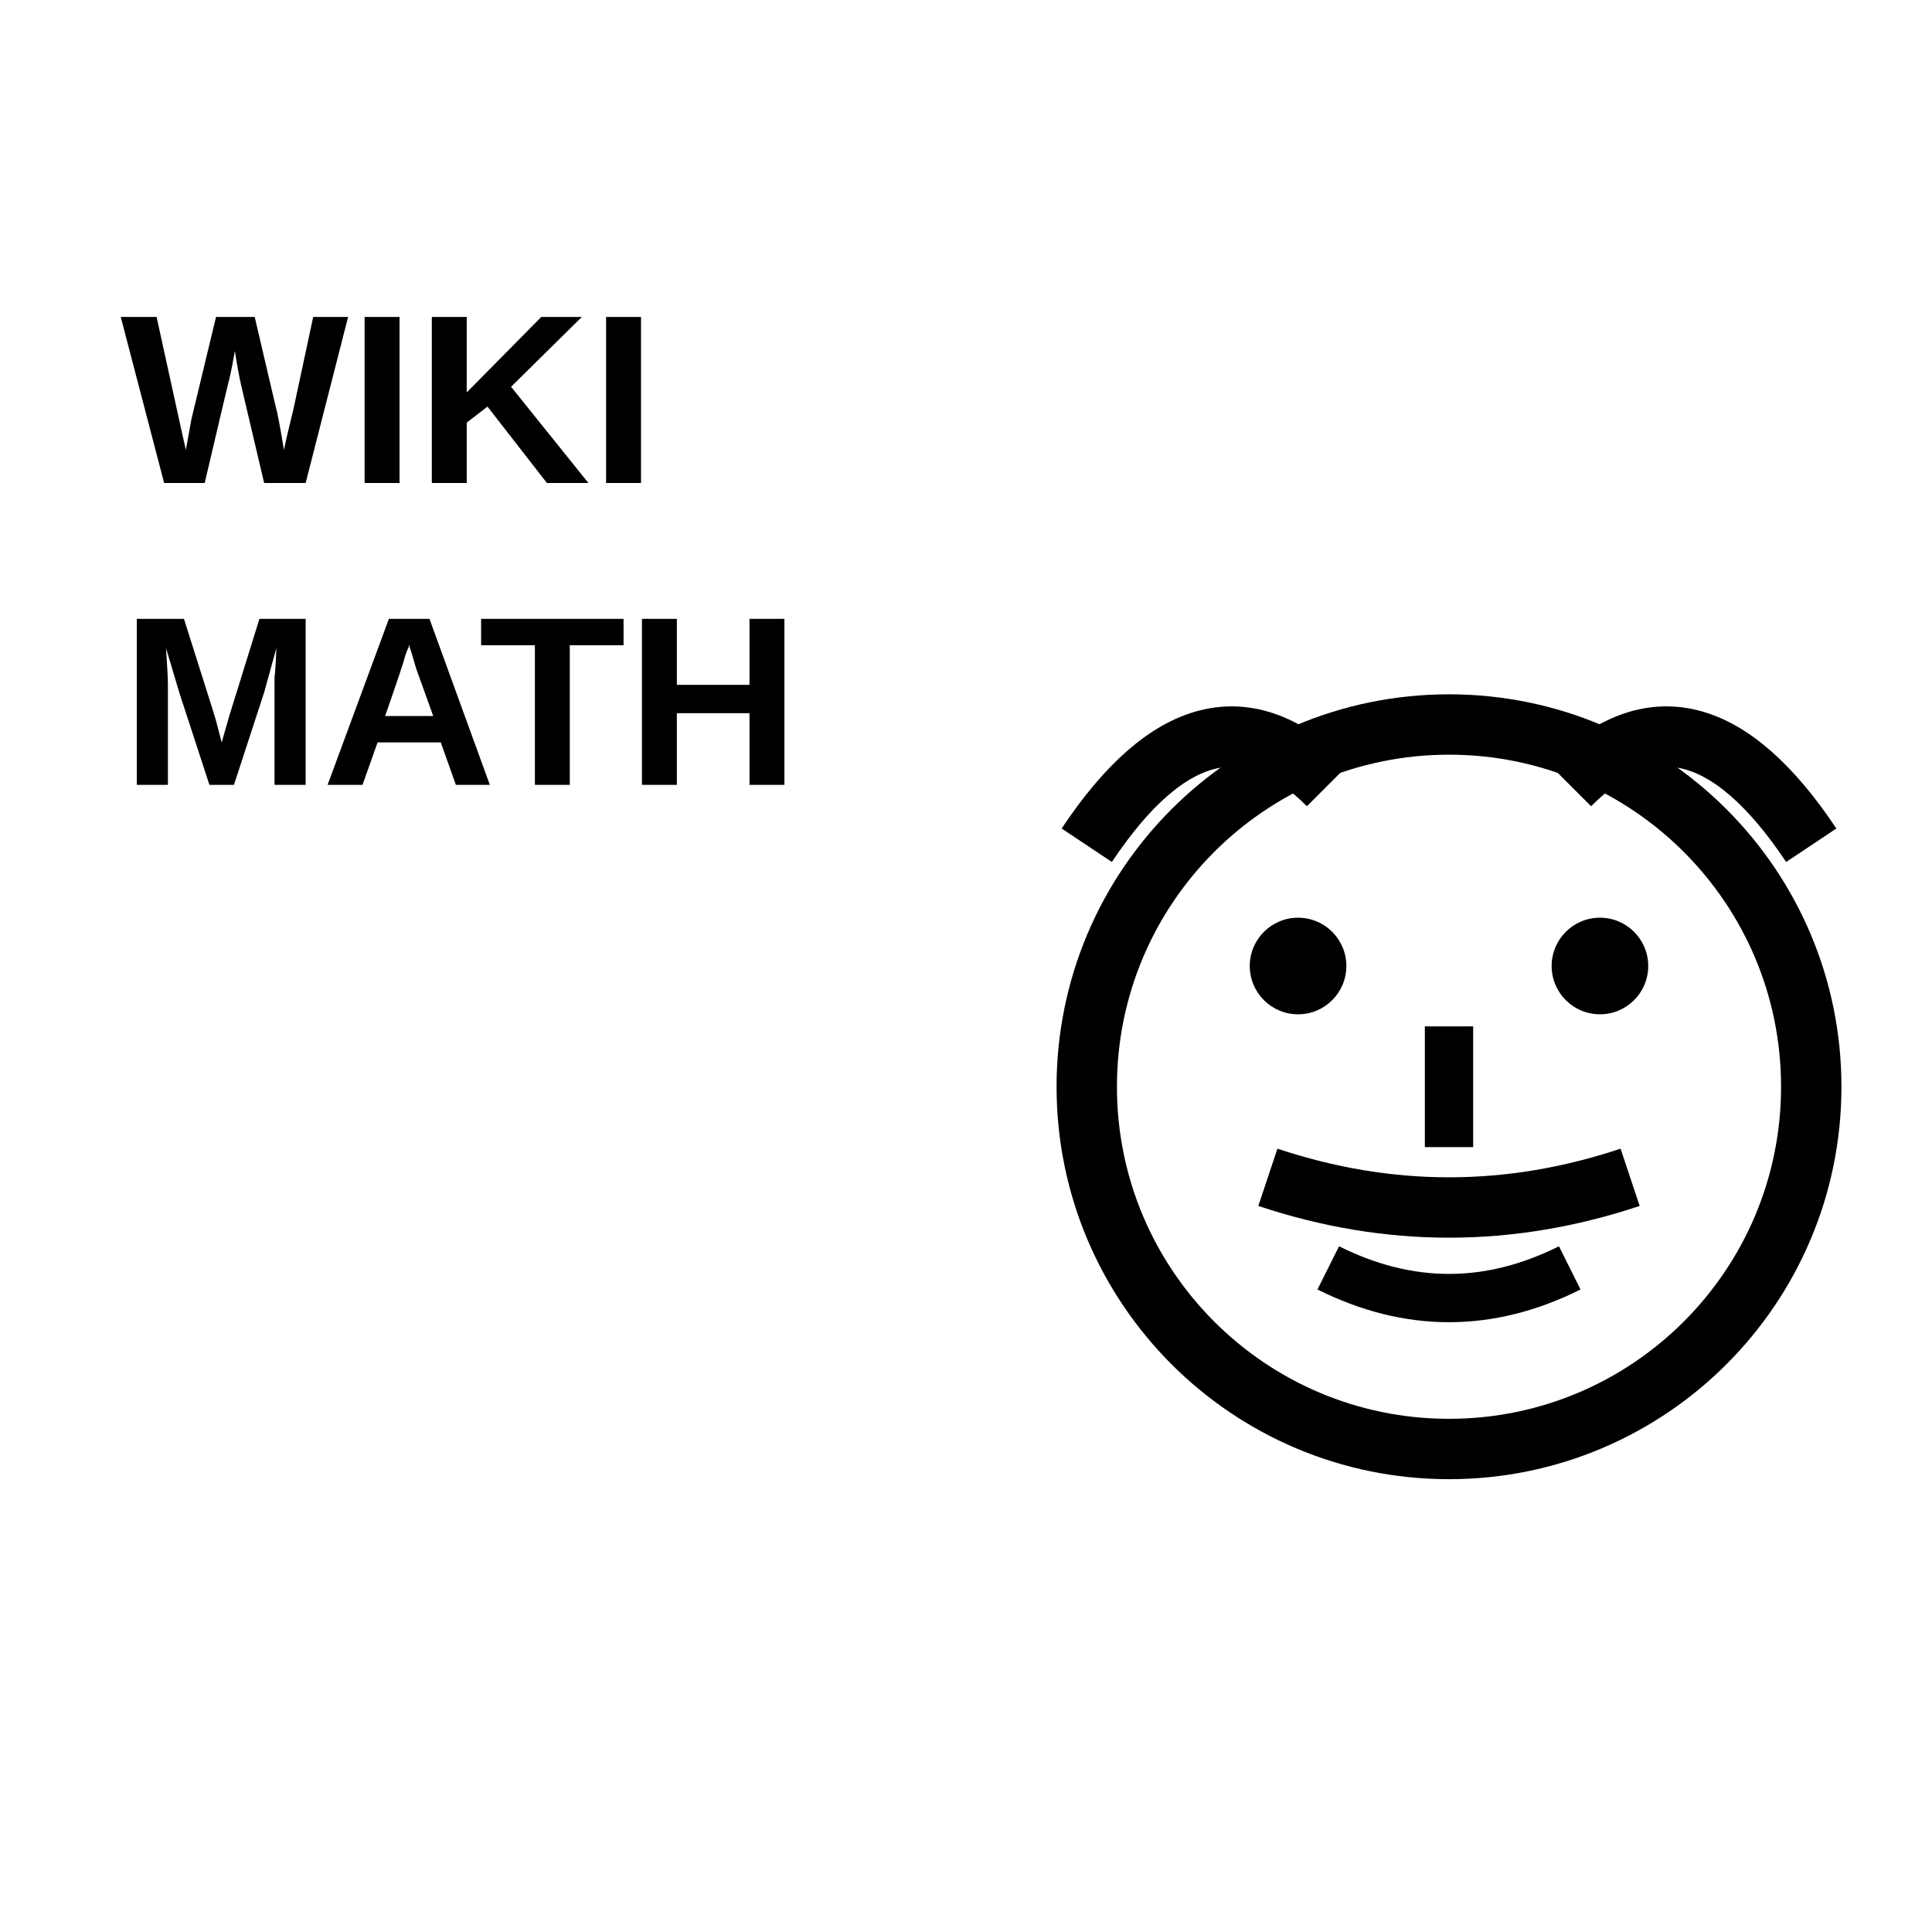
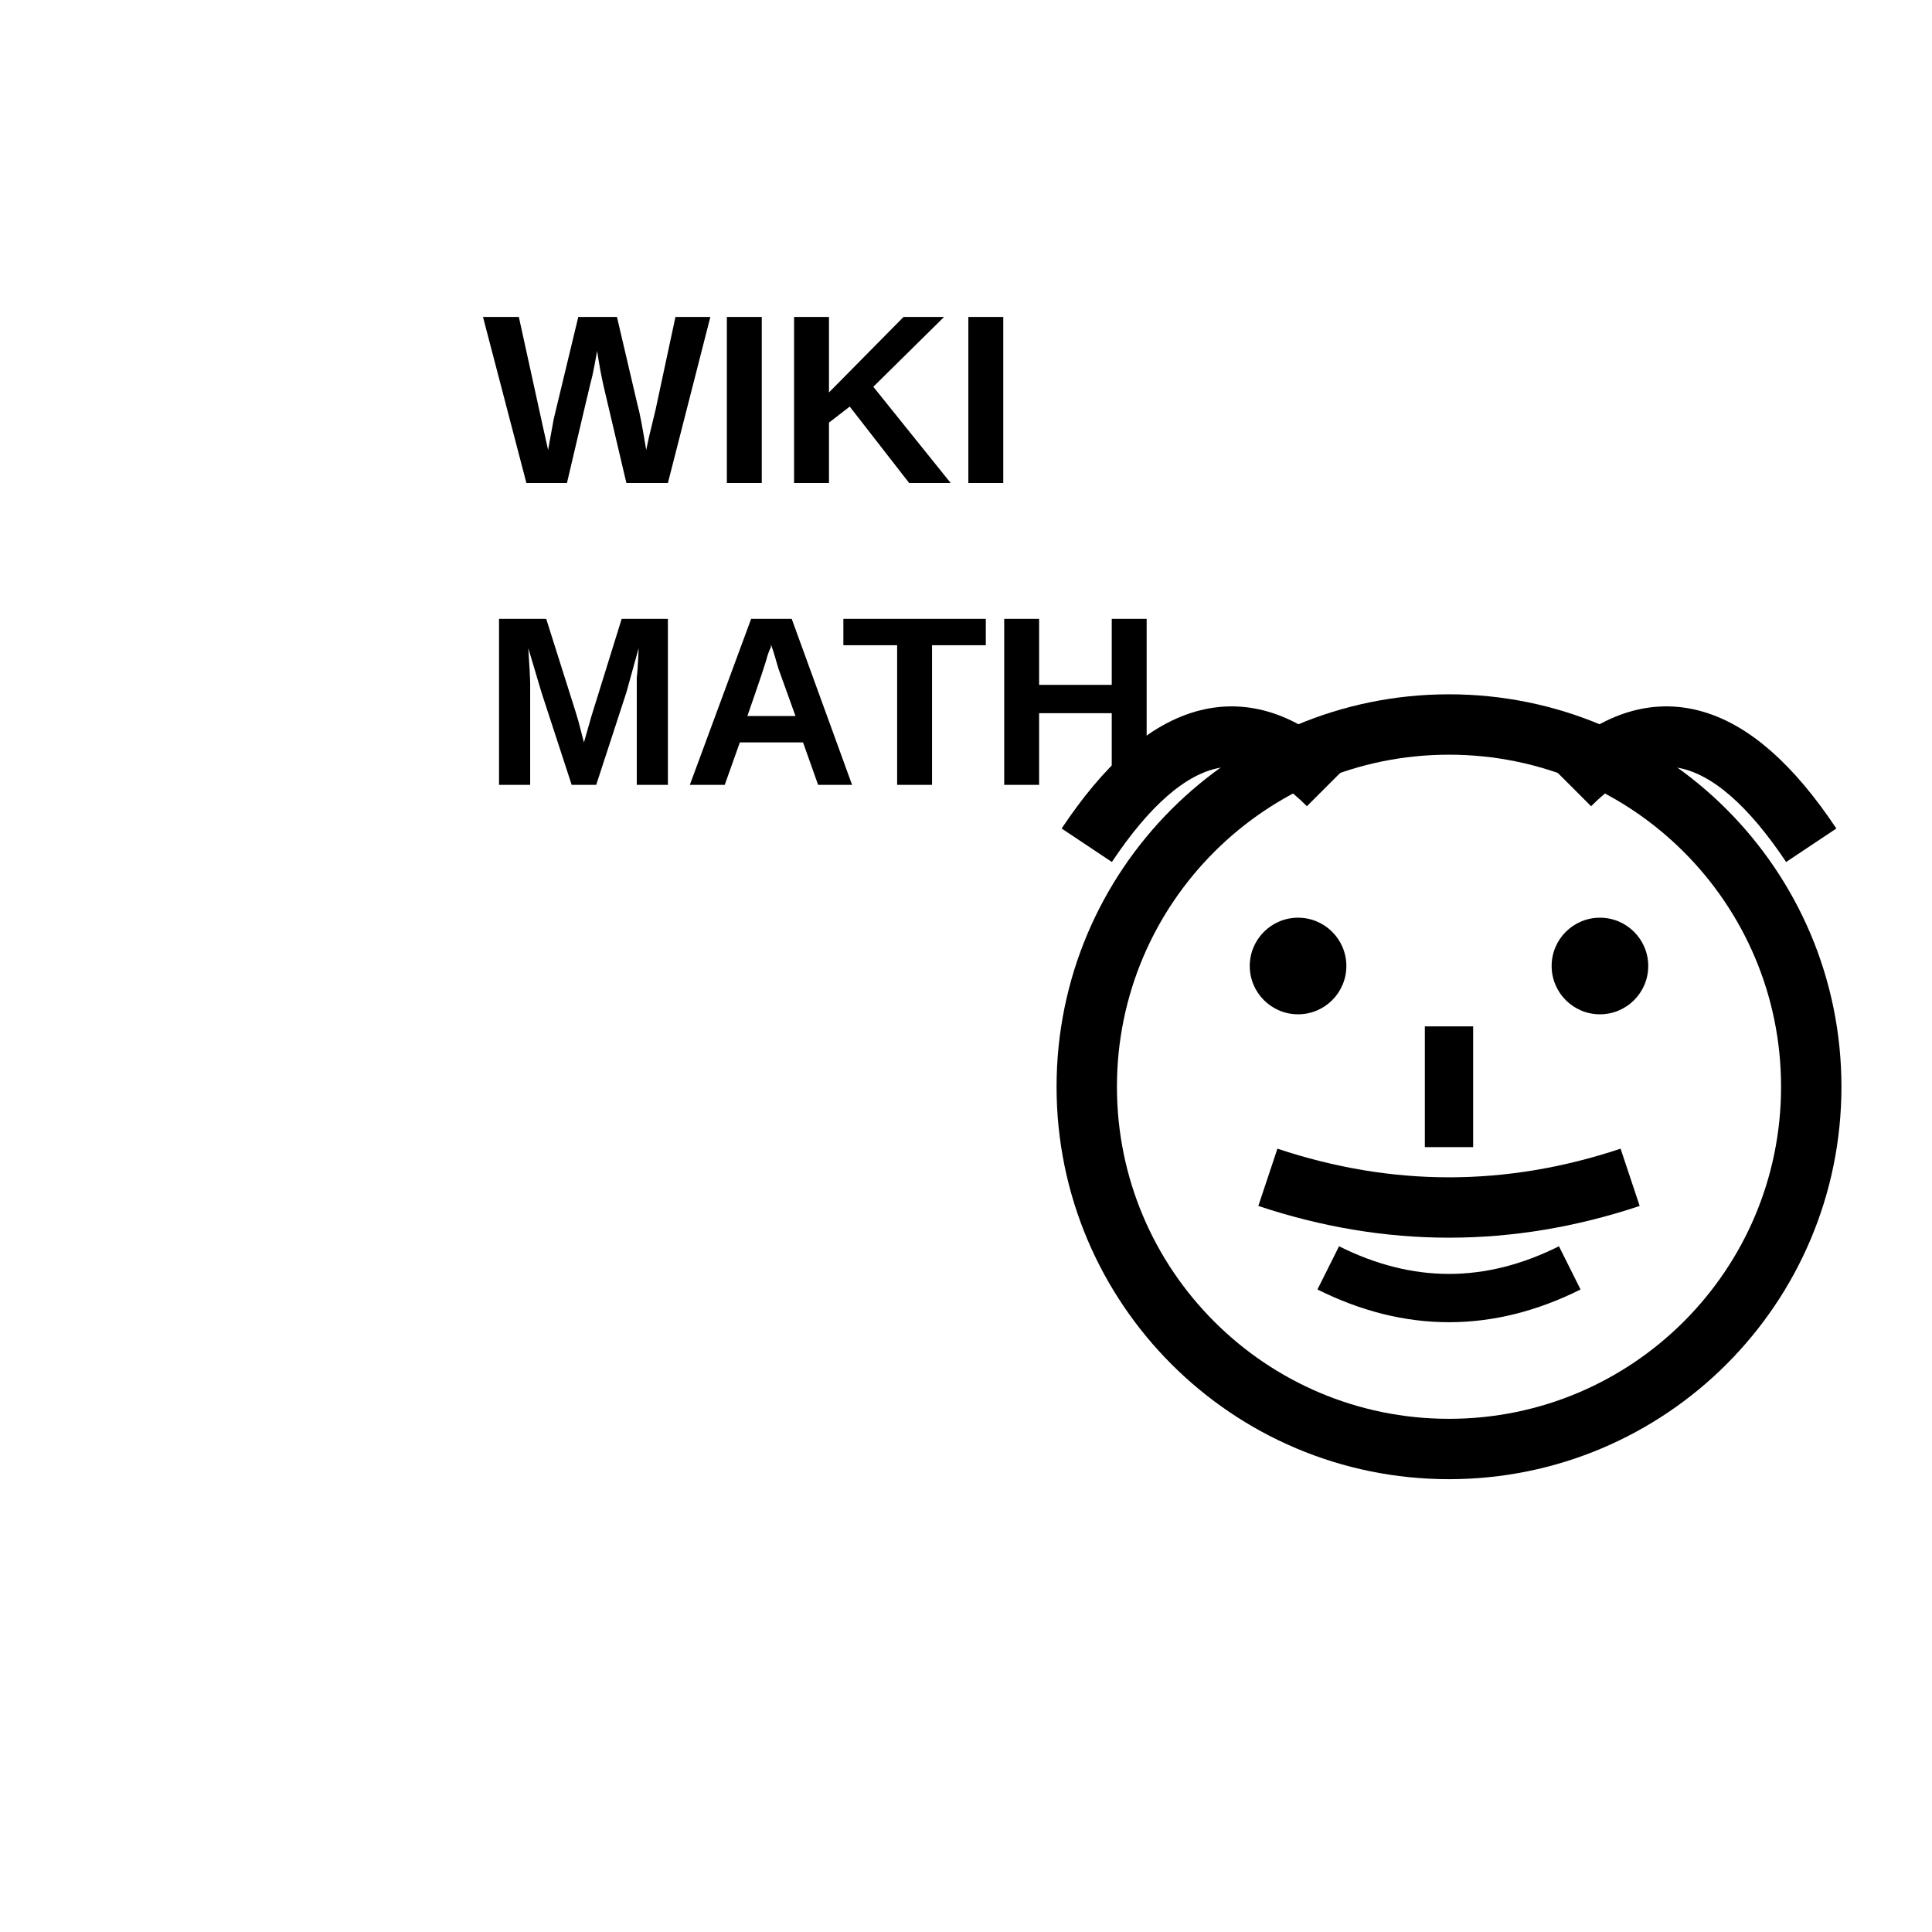
<svg xmlns="http://www.w3.org/2000/svg" width="32" height="32" viewBox="0 0 32 32">
  <rect width="32" height="32" fill="#fff" />
-   <text x="2" y="8" font-size="4" font-family="Arial, sans-serif" font-weight="bold" fill="#000">WIKI</text>
-   <text x="2" y="13" font-size="4" font-family="Arial, sans-serif" font-weight="bold" fill="#000">MATH</text>
+   <text x="8" y="8" font-size="4" font-family="Arial, sans-serif" font-weight="bold" fill="#000">WIKI</text>
+   <text x="8" y="13" font-size="4" font-family="Arial, sans-serif" font-weight="bold" fill="#000">MATH</text>
  <circle cx="24" cy="18" r="6" fill="none" stroke="#000" stroke-width="1" />
  <circle cx="21.5" cy="16" r="0.8" fill="#000" />
  <circle cx="26.5" cy="16" r="0.8" fill="#000" />
  <line x1="24" y1="17" x2="24" y2="19" stroke="#000" stroke-width="0.8" />
  <path d="M21 19.5 Q24 20.5 27 19.5" fill="none" stroke="#000" stroke-width="1" />
  <path d="M22 21 Q24 22 26 21" fill="none" stroke="#000" stroke-width="0.8" />
  <path d="M18 14 Q20 11 22 13" fill="none" stroke="#000" stroke-width="1" />
  <path d="M26 13 Q28 11 30 14" fill="none" stroke="#000" stroke-width="1" />
</svg>
